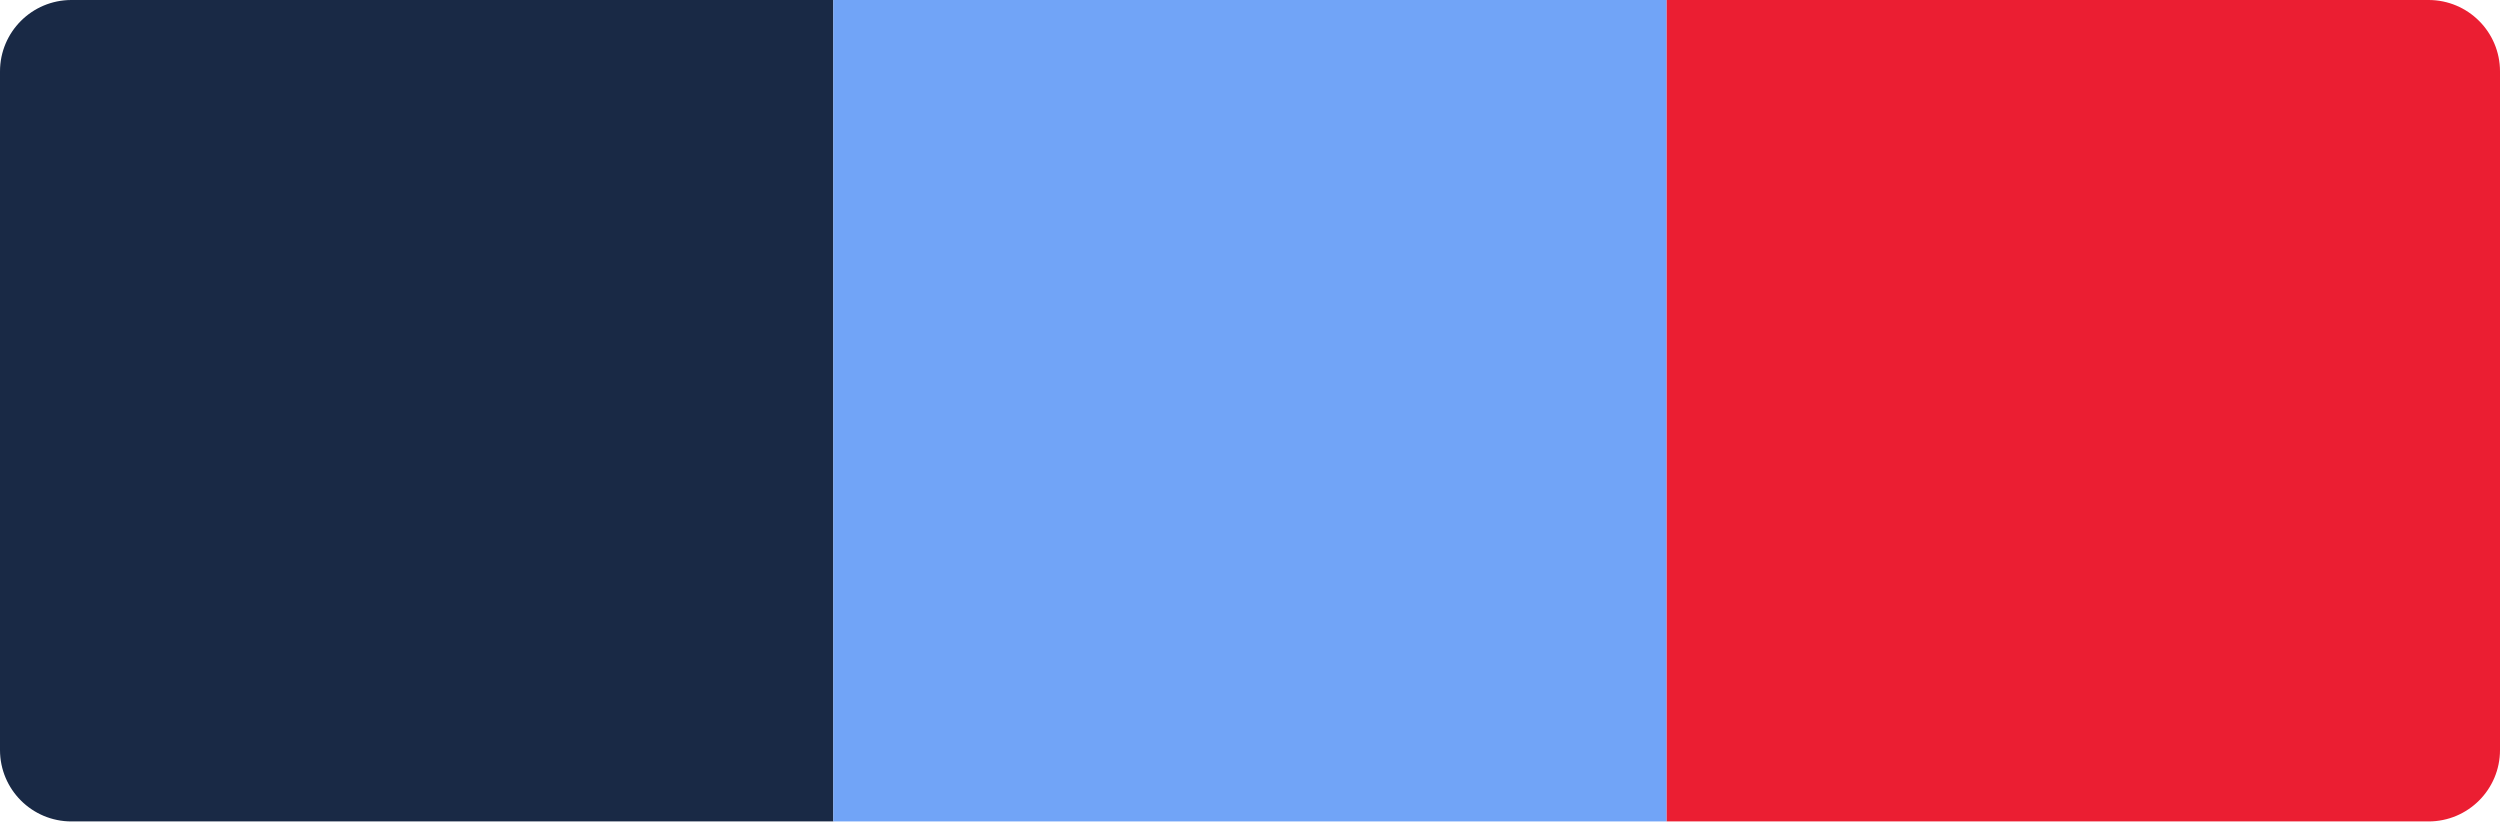
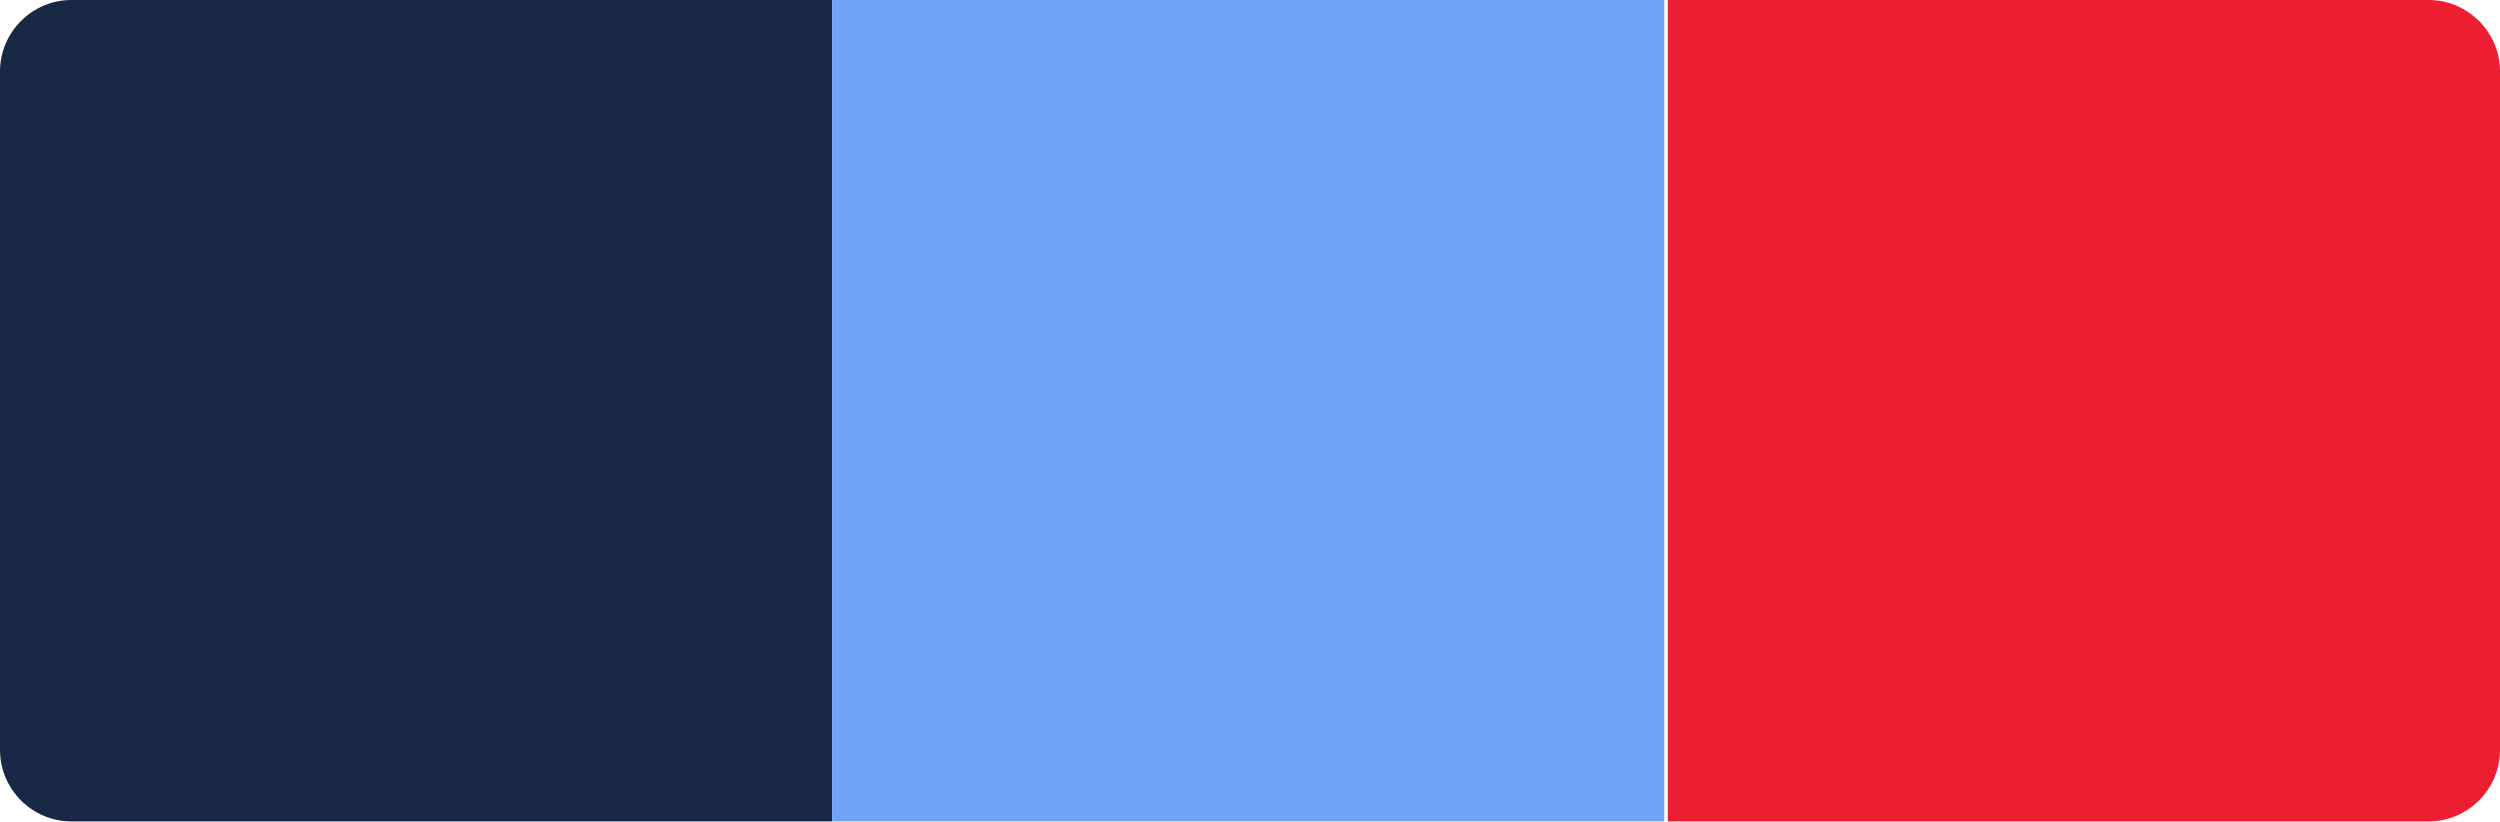
- <svg xmlns="http://www.w3.org/2000/svg" width="70" height="23" viewBox="0 0 70 23" fill="none">
-   <path d="M0 2C0 0.895 0.895 0 2 0H23.333V23H2C0.895 23 0 22.105 0 21V2Z" fill="#192945" />
-   <rect width="23.333" height="23" transform="translate(23.333)" fill="#71A4F7" />
-   <path d="M46.667 0H68C69.105 0 70 0.895 70 2V21C70 22.105 69.105 23 68 23H46.667V0Z" fill="#EB1E32" />
+ <svg xmlns="http://www.w3.org/2000/svg" width="70" height="23" version="1.1" viewBox="0 0 70 23">
+   <defs>
+     <style>
+       .cls-1 {
+         fill: #71a4f7;
+       }
+ 
+       .cls-2 {
+         fill: #eb1e32;
+       }
+ 
+       .cls-3 {
+         fill: #192945;
+       }
+     </style>
+   </defs>
+   <g>
+     <g id="Layer_1">
+       <path class="cls-3" d="M0,2C0,.9.9,0,2,0h21.3v23H2c-1.1,0-2-.9-2-2V2Z" />
+       <rect class="cls-1" x="23.3" y="0" width="23.3" height="23" />
+       <path class="cls-2" d="M46.7,0h21.3C69.1,0,70,.9,70,2v19c0,1.1-.9,2-2,2h-21.3V0Z" />
+     </g>
+   </g>
</svg>
